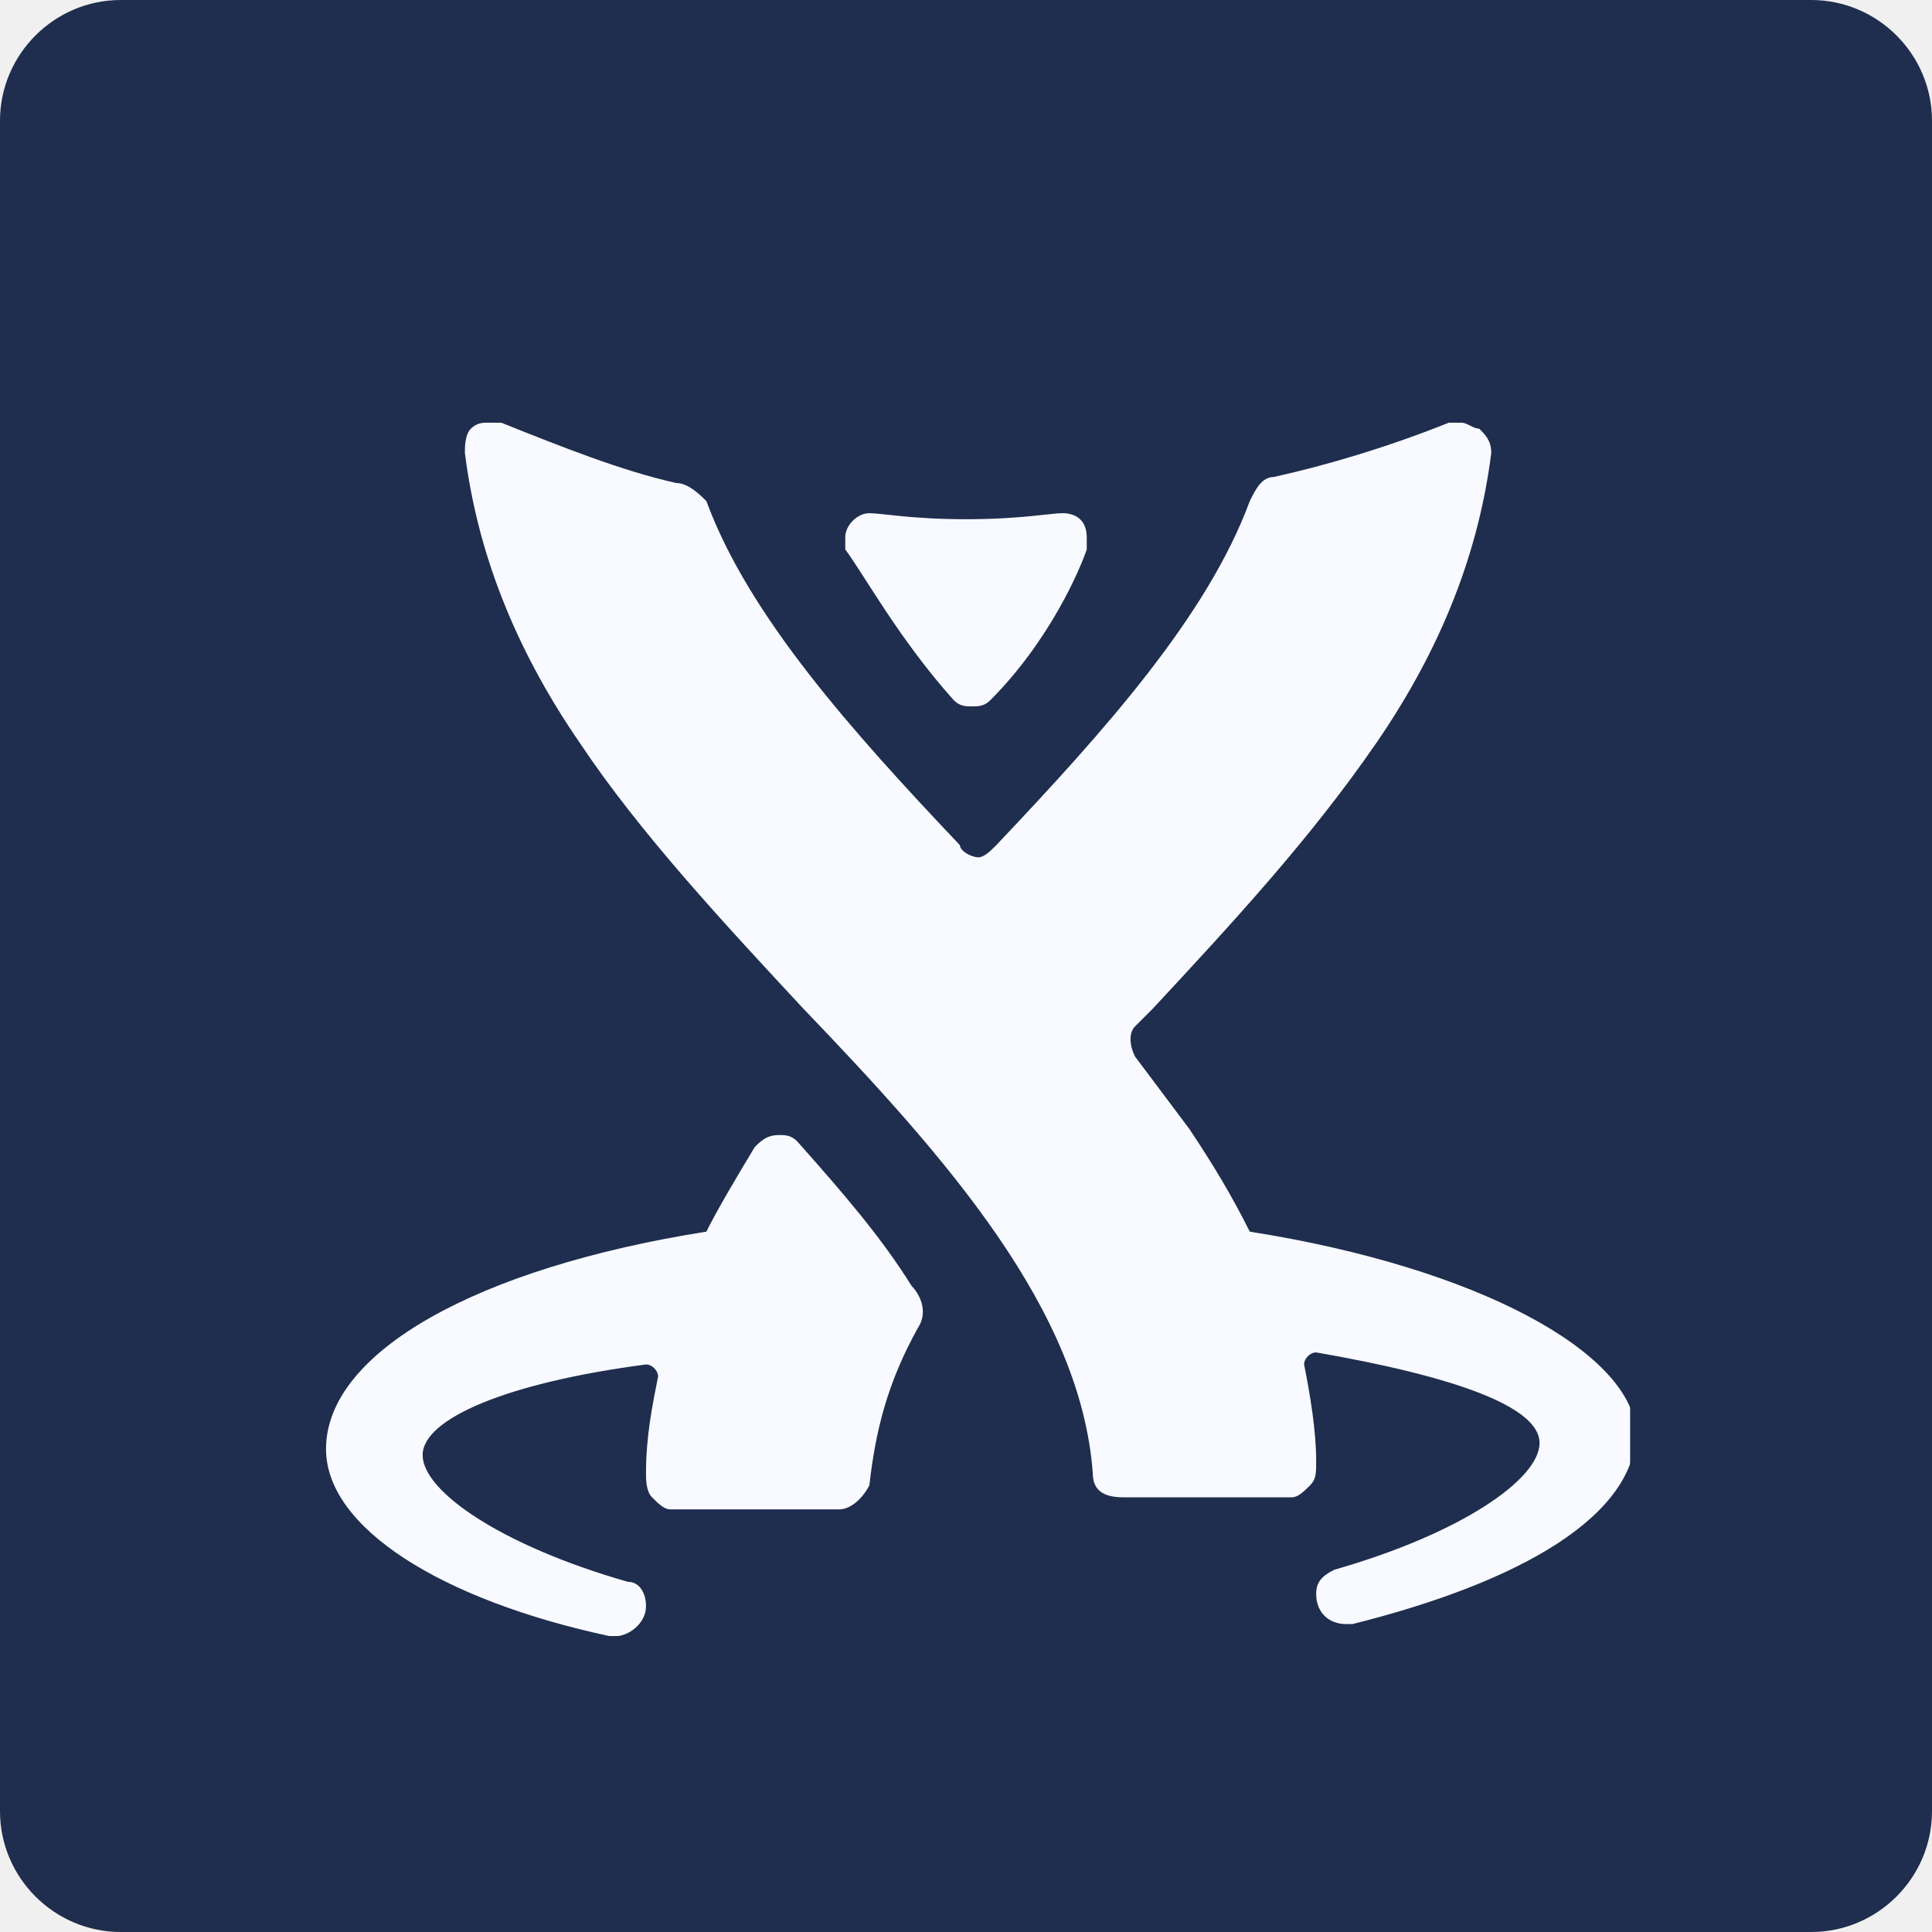
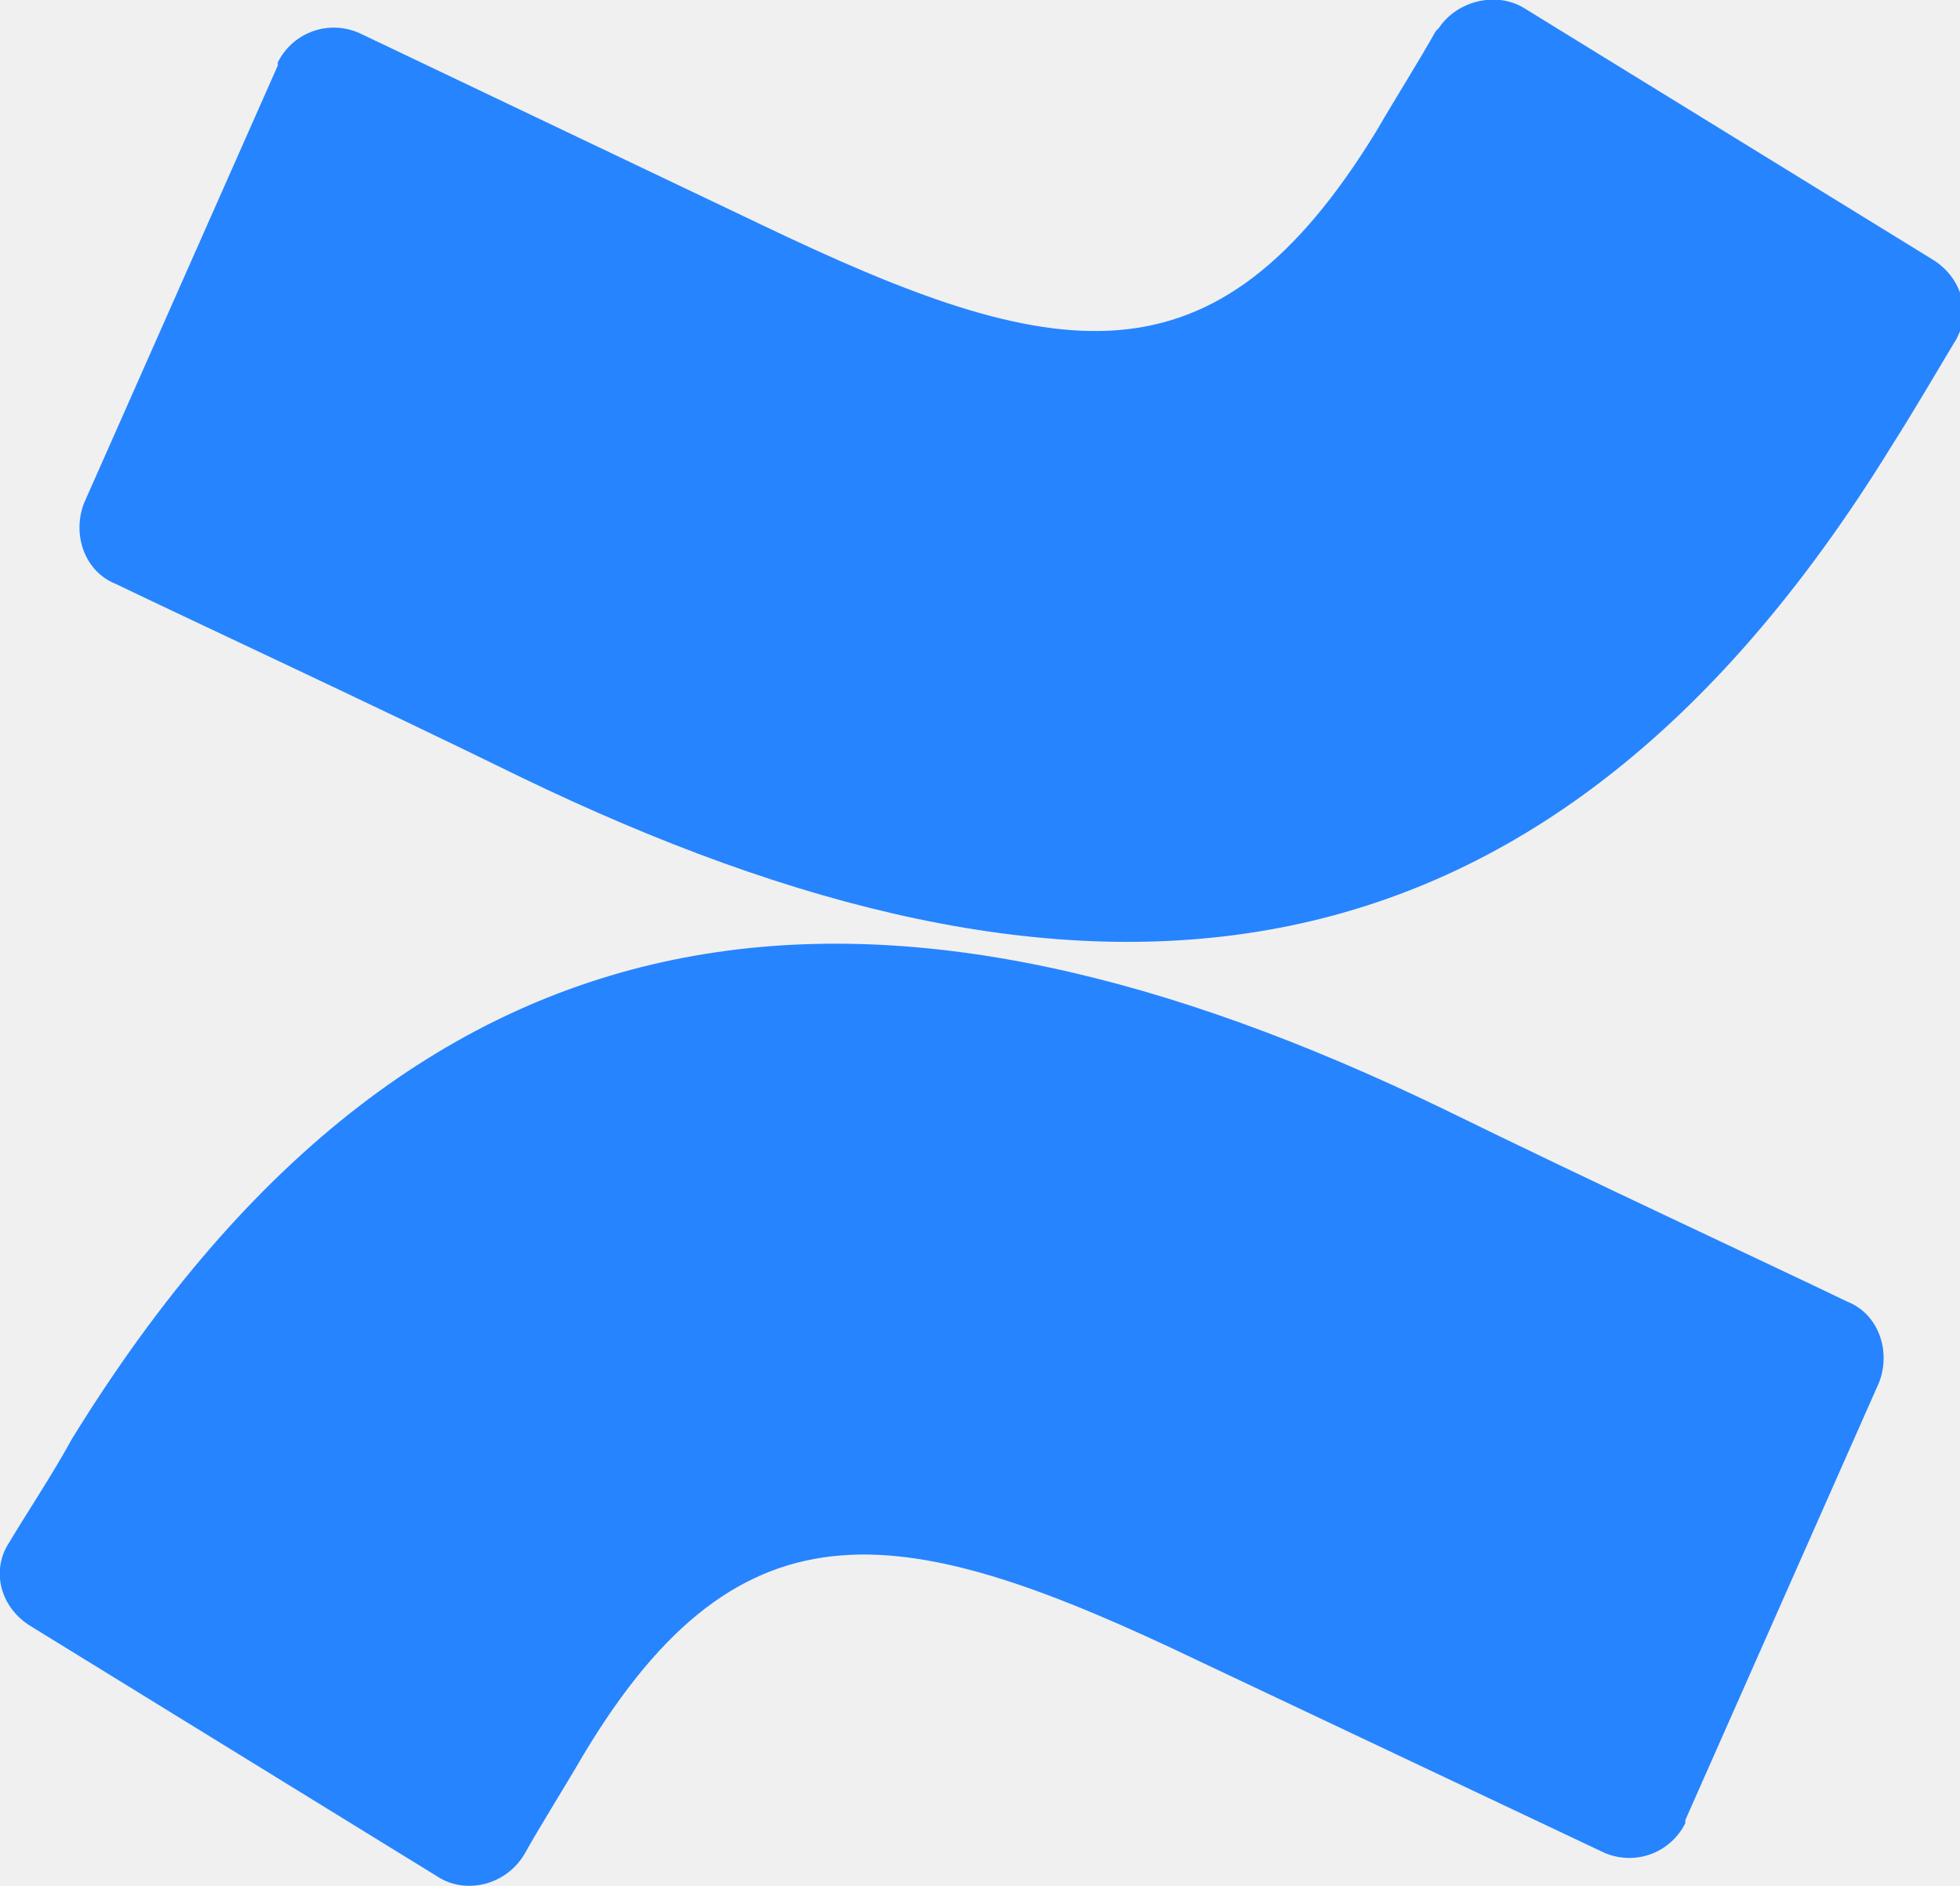
- <svg xmlns="http://www.w3.org/2000/svg" viewBox="0 0 32 32" enable-background="new 0 0 32 32">
-   <defs>
-     <filter id="1" filterUnits="userSpaceOnUse" x="5.3" y="7" width="21.7" height="20.1">
-       <feColorMatrix type="matrix" values="1 0 0 0 0  0 1 0 0 0  0 0 1 0 0  0 0 0 1 0" />
-     </filter>
-     <mask maskUnits="userSpaceOnUse" x="5.3" y="7" width="21.7" height="20.1" id="0">
-       <g filter="url(#1)">
-         <path fill="#fff" d="m2 0h28c1.1 0 2 .9 2 2v28c0 1.1-.9 2-2 2h-28c-1.1 0-2-.9-2-2v-28c0-1.1.9-2 2-2" />
-       </g>
-     </mask>
-   </defs>
-   <path fill="#1f2e4f" d="m2 0h28c1.1 0 2 .9 2 2v28c0 1.1-.9 2-2 2h-28c-1.1 0-2-.9-2-2v-28c0-1.1.9-2 2-2" />
-   <path mask="url(#0)" fill="#f8faff" d="m20.7 20.4c-.3-.6-.6-1.1-1-1.7-.3-.4-.6-.8-.9-1.2-.1-.2-.1-.4 0-.5.1-.1.2-.2.3-.3 1.3-1.4 2.6-2.8 3.7-4.4 1.1-1.6 1.7-3.2 1.9-4.8 0-.2-.1-.3-.2-.4-.1 0-.2-.1-.3-.1-.1 0-.1 0-.2 0-1 .4-2 .7-2.9.9-.2 0-.3.2-.4.4-.7 1.9-2.4 3.8-4.2 5.7-.1.1-.2.2-.3.2s-.3-.1-.3-.2c-1.8-1.9-3.5-3.8-4.2-5.7-.1-.1-.3-.3-.5-.3-.9-.2-1.9-.6-2.9-1-.1 0-.1 0-.2 0-.1 0-.2 0-.3.1-.1.1-.1.3-.1.4.2 1.6.8 3.2 1.9 4.8 1 1.5 2.4 3 3.7 4.4 2.4 2.5 4.6 5 4.8 7.7 0 .3.2.4.5.4h2.8c.1 0 .2-.1.3-.2.1-.1.1-.2.1-.4 0-.5-.1-1.1-.2-1.6 0 0 0 0 0 0 0-.1.1-.2.2-.2 2.3.4 3.7.9 3.7 1.5 0 .6-1.3 1.5-3.4 2.1-.2.1-.3.2-.3.4 0 .3.2.5.5.5 0 0 .1 0 .1 0 2.8-.7 4.7-1.8 4.7-3.2-.1-1.3-2.6-2.7-6.4-3.3m-7.5-1.5c-.1-.1-.2-.1-.3-.1-.2 0-.3.1-.4.2-.3.5-.6 1-.8 1.4-3.8.6-6.3 2-6.3 3.6 0 1.3 1.9 2.5 4.7 3.1 0 0 .1 0 .1 0 .2 0 .5-.2.5-.5 0-.2-.1-.4-.3-.4-2.1-.6-3.4-1.5-3.4-2.1 0-.6 1.4-1.2 3.7-1.5.1 0 .2.1.2.2-.1.5-.2 1-.2 1.6 0 .1 0 .3.1.4.1.1.2.2.3.2h2.8c.2 0 .4-.2.5-.4.1-.9.3-1.7.8-2.6.2-.3 0-.6-.1-.7-.5-.8-1.1-1.5-1.9-2.4m2.6-7.3c.1.1.2.1.3.1.1 0 .2 0 .3-.1 1-1 1.5-2.2 1.6-2.5 0 0 0-.1 0-.2 0-.3-.2-.4-.4-.4-.2 0-.7.1-1.6.1-.9 0-1.4-.1-1.6-.1-.2 0-.4.2-.4.4 0 .1 0 .1 0 .2.3.4.9 1.5 1.8 2.5" />
+ <svg xmlns="http://www.w3.org/2000/svg" viewBox="0 0 62.8 60.4" enable-background="new 0 0 62.8 60.4">
+   <g>
+     <path fill="#2684FF" d="M2.3,46.1c-0.6,1.1-1.4,2.3-2,3.3C-0.3,50.3,0,51.5,1,52.1l13,8c0.9,0.6,2.2,0.3,2.8-0.7l0,0   c0.5-0.9,1.2-2,1.9-3.2c5.1-8.5,10.3-7.5,19.7-3l12.9,6.1c1,0.5,2.2,0.1,2.7-0.9c0,0,0,0,0-0.1l6.2-14c0.4-1,0-2.2-1-2.6   c-2.7-1.3-8.1-3.8-13-6.2C28.6,27,13.7,27.6,2.3,46.1z" />
+     <path fill="#2684FF" d="M60.6,14.3c0.7-1.1,1.4-2.3,2-3.3c0.6-0.9,0.3-2.1-0.7-2.7l-13-8C48-0.3,46.7,0,46.1,0.9L46,1   c-0.5,0.9-1.2,2-1.9,3.2c-5.2,8.5-10.3,7.5-19.7,3L11.6,1.1C10.6,0.6,9.4,1,8.9,2c0,0,0,0,0,0.1l-6.2,14c-0.4,1,0,2.2,1,2.6   c2.7,1.3,8.1,3.8,13,6.2C34.3,33.4,49.2,32.8,60.6,14.3z" />
+   </g>
</svg>
